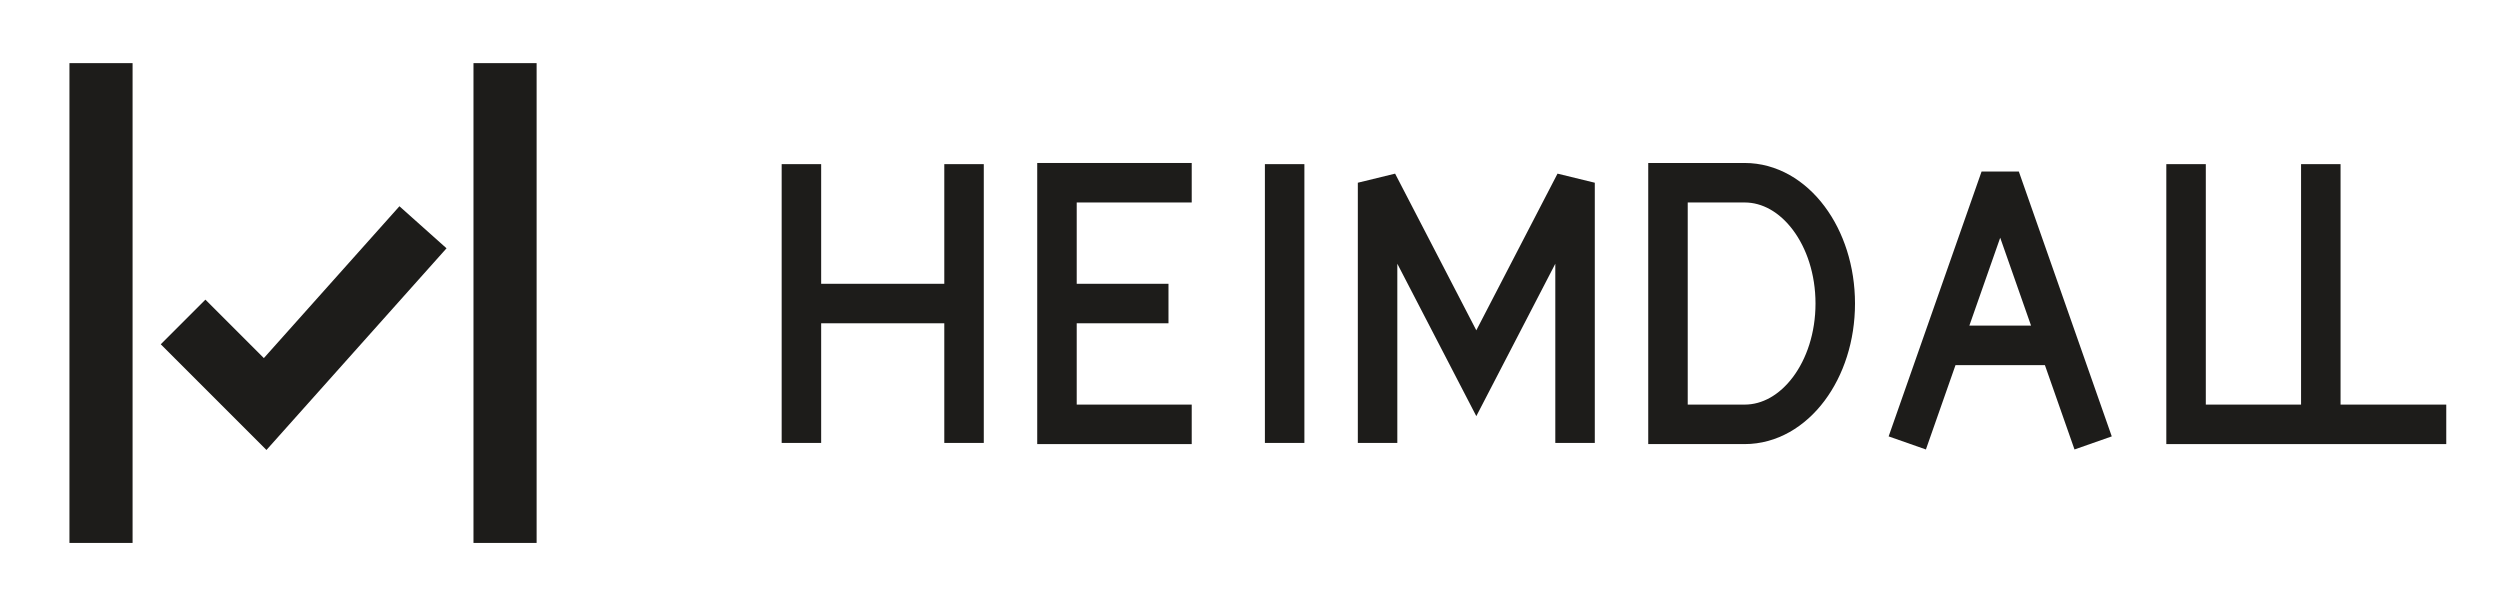
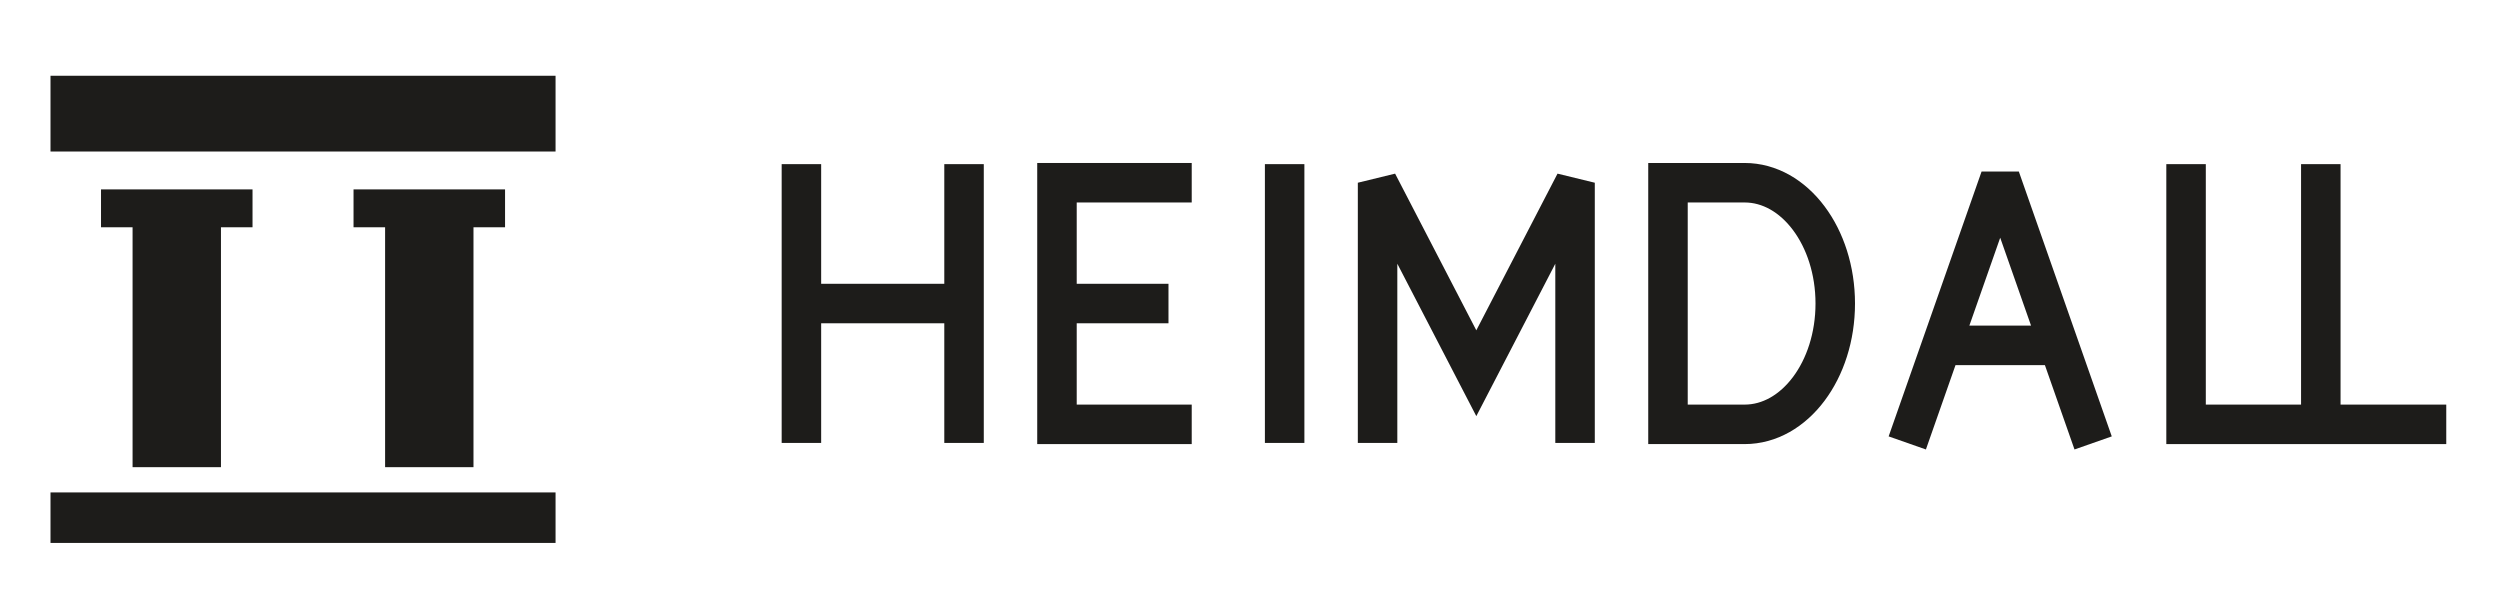
<svg xmlns="http://www.w3.org/2000/svg" viewBox="0 0 99 24" width="198" height="48" role="img" aria-label="Heimdall">
  <g fill="none" stroke="#1d1c1a" stroke-linecap="butt" stroke-linejoin="miter">
-     <g stroke-width="2.5">
-       <path d="M4 2.5V21.5M20 2.5V21.5" />
-       <path d="M7.25 12.75L10.5 16L16.75 9" />
-     </g>
+     <path fill="#1d1c1a" stroke="none" d="M2 3h20v3H2zM4 7.5h6V9H4zM14 7.5h6V9h-6zM5.25 9h3.5v9.5h-3.5zM15.25 9h3.5v9.5h-3.5zM2 19.5h20v2H2z" />
    <g transform="translate(31 6.5) scale(0.92)" stroke-width="1.7" stroke-miterlimit="3">
      <path d="M0.8 0V12M7.8 0V12M0.8 6H7.8" />
      <path d="M17.6 0.8H11.8V11.2H17.6M11.8 6H16.6" />
      <path d="M21.6 0V12" />
      <path d="M25.6 12V0.8L29.85 9L34.1 0.8V12" />
      <path d="M38.1 0.8H41.4A3.9 5.2 0 0 1 41.4 11.2H38.1Z" />
      <path d="M48.4 12L52.4 0.6L56.4 12M49.9 7.8H54.9" />
      <path d="M60.4 0V11.2H71.6M66.2 0V11.2" />
    </g>
  </g>
</svg>
